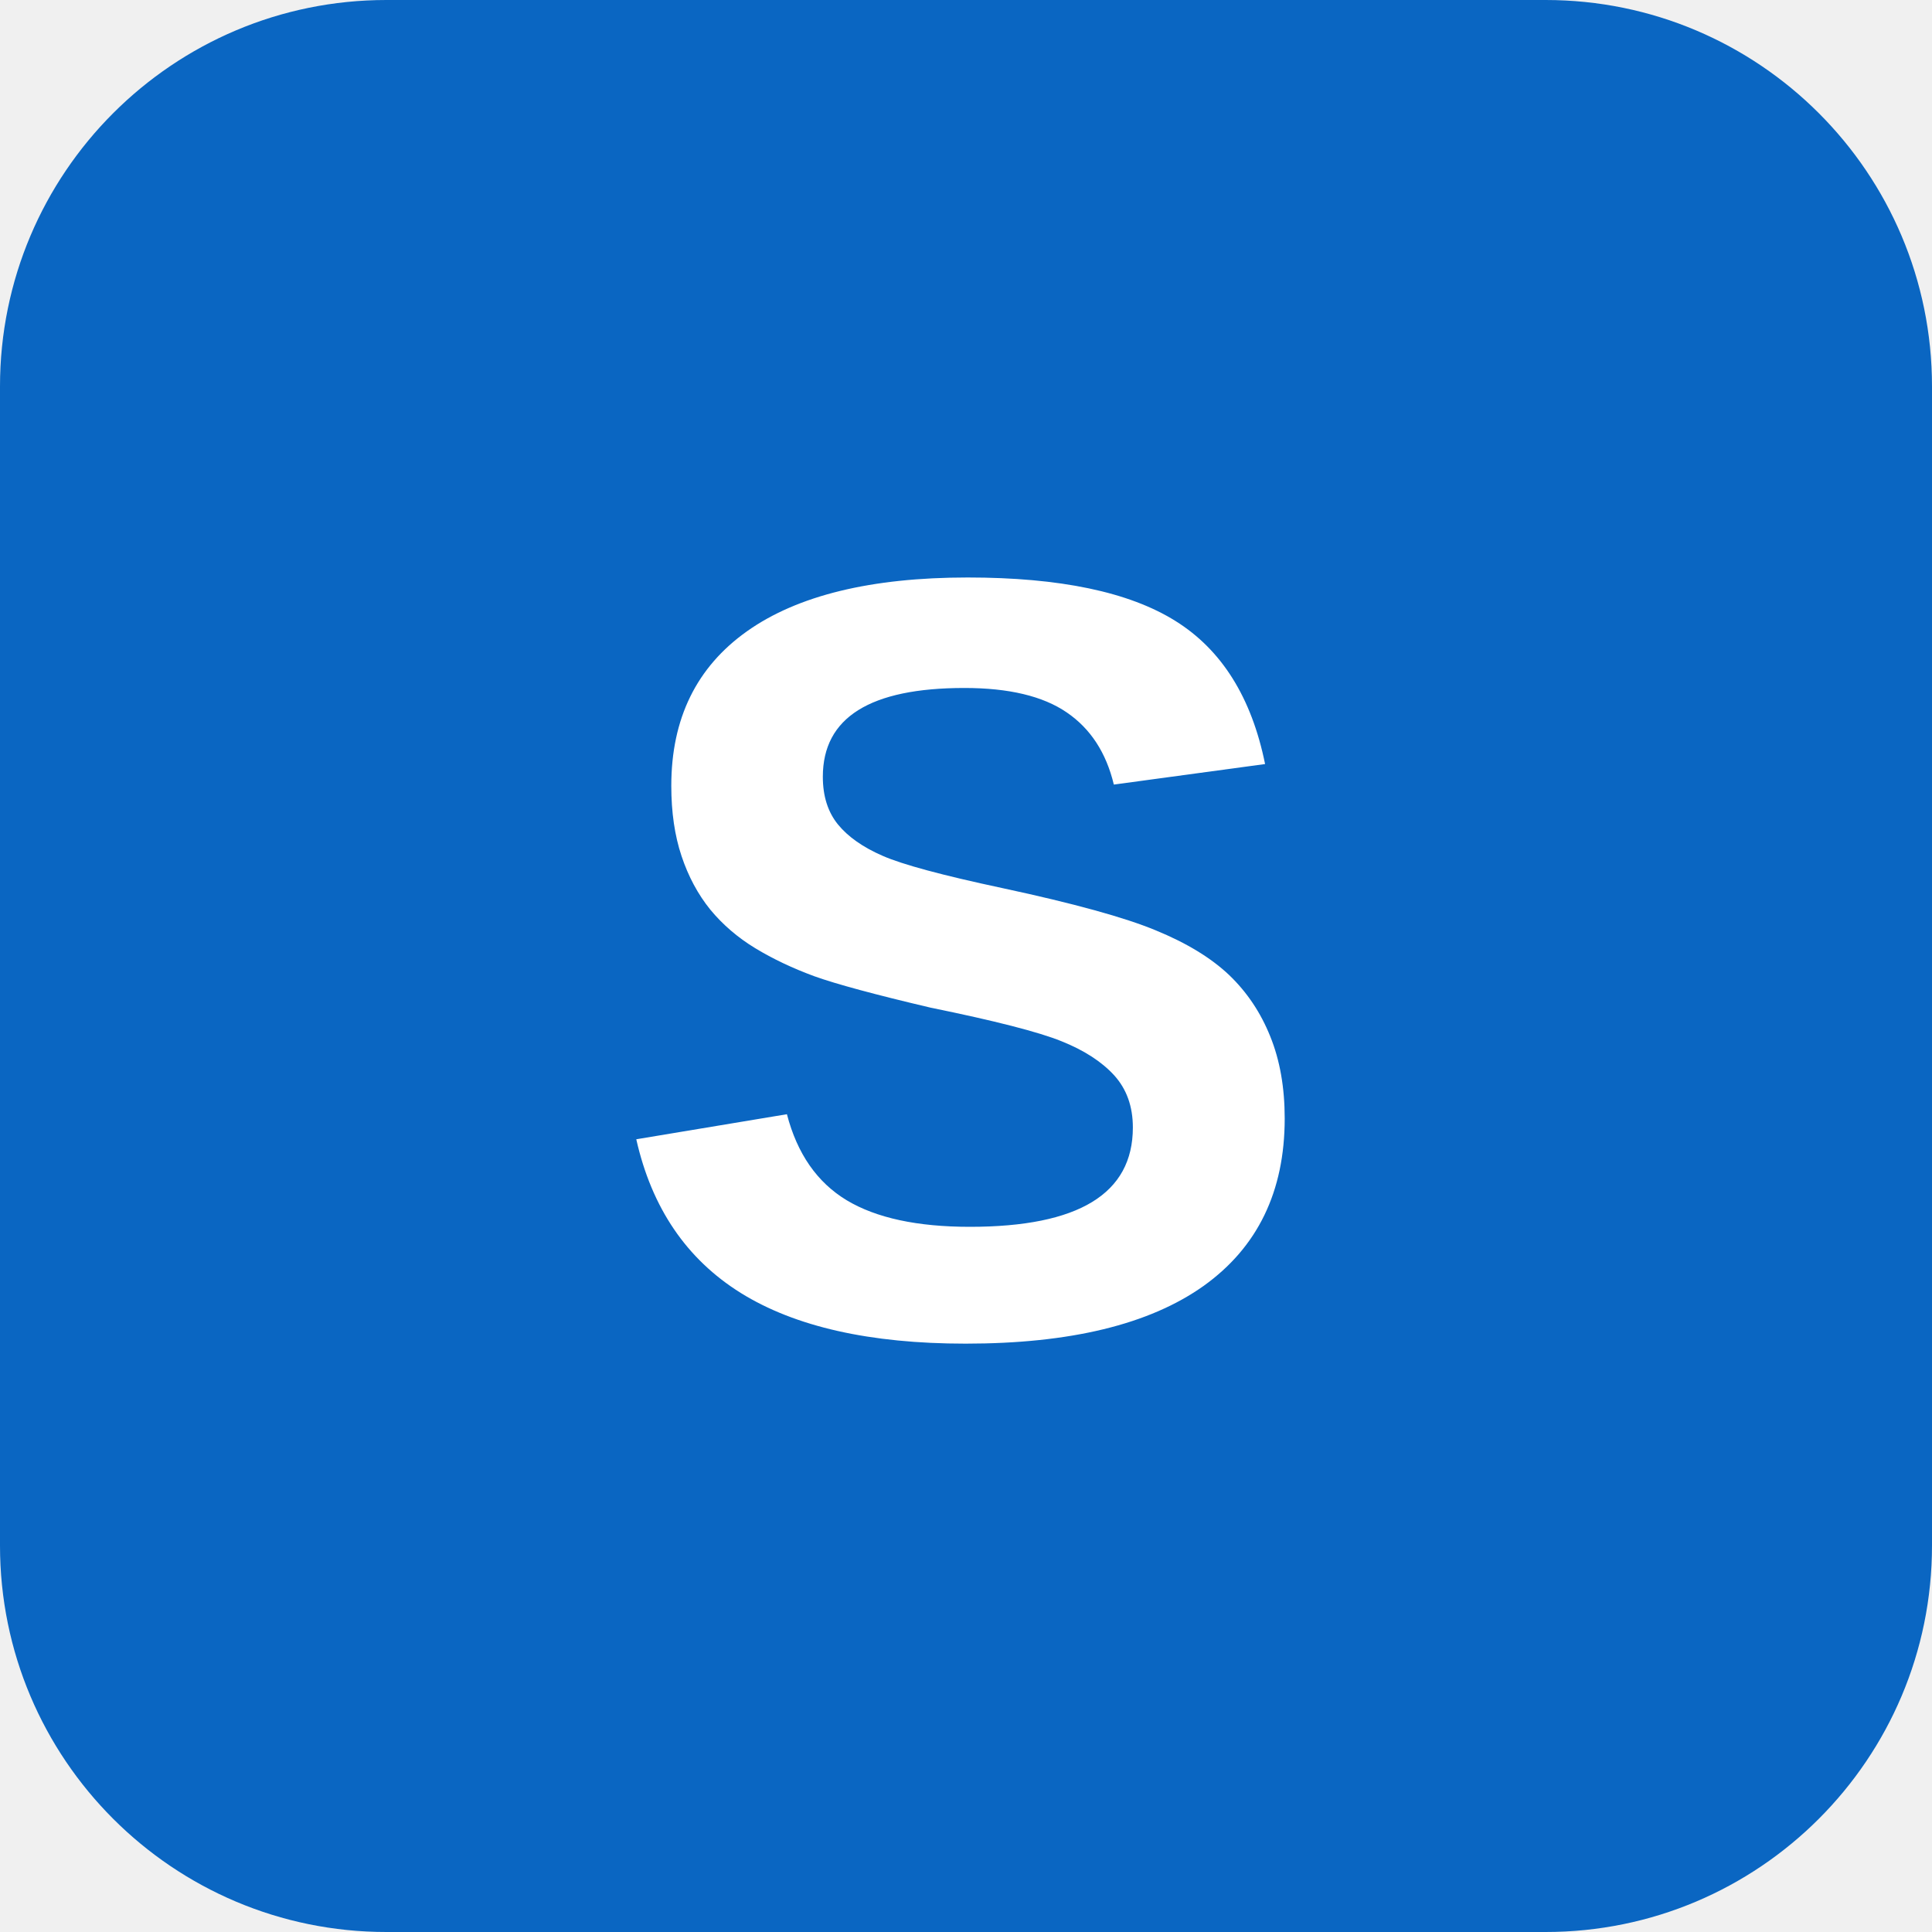
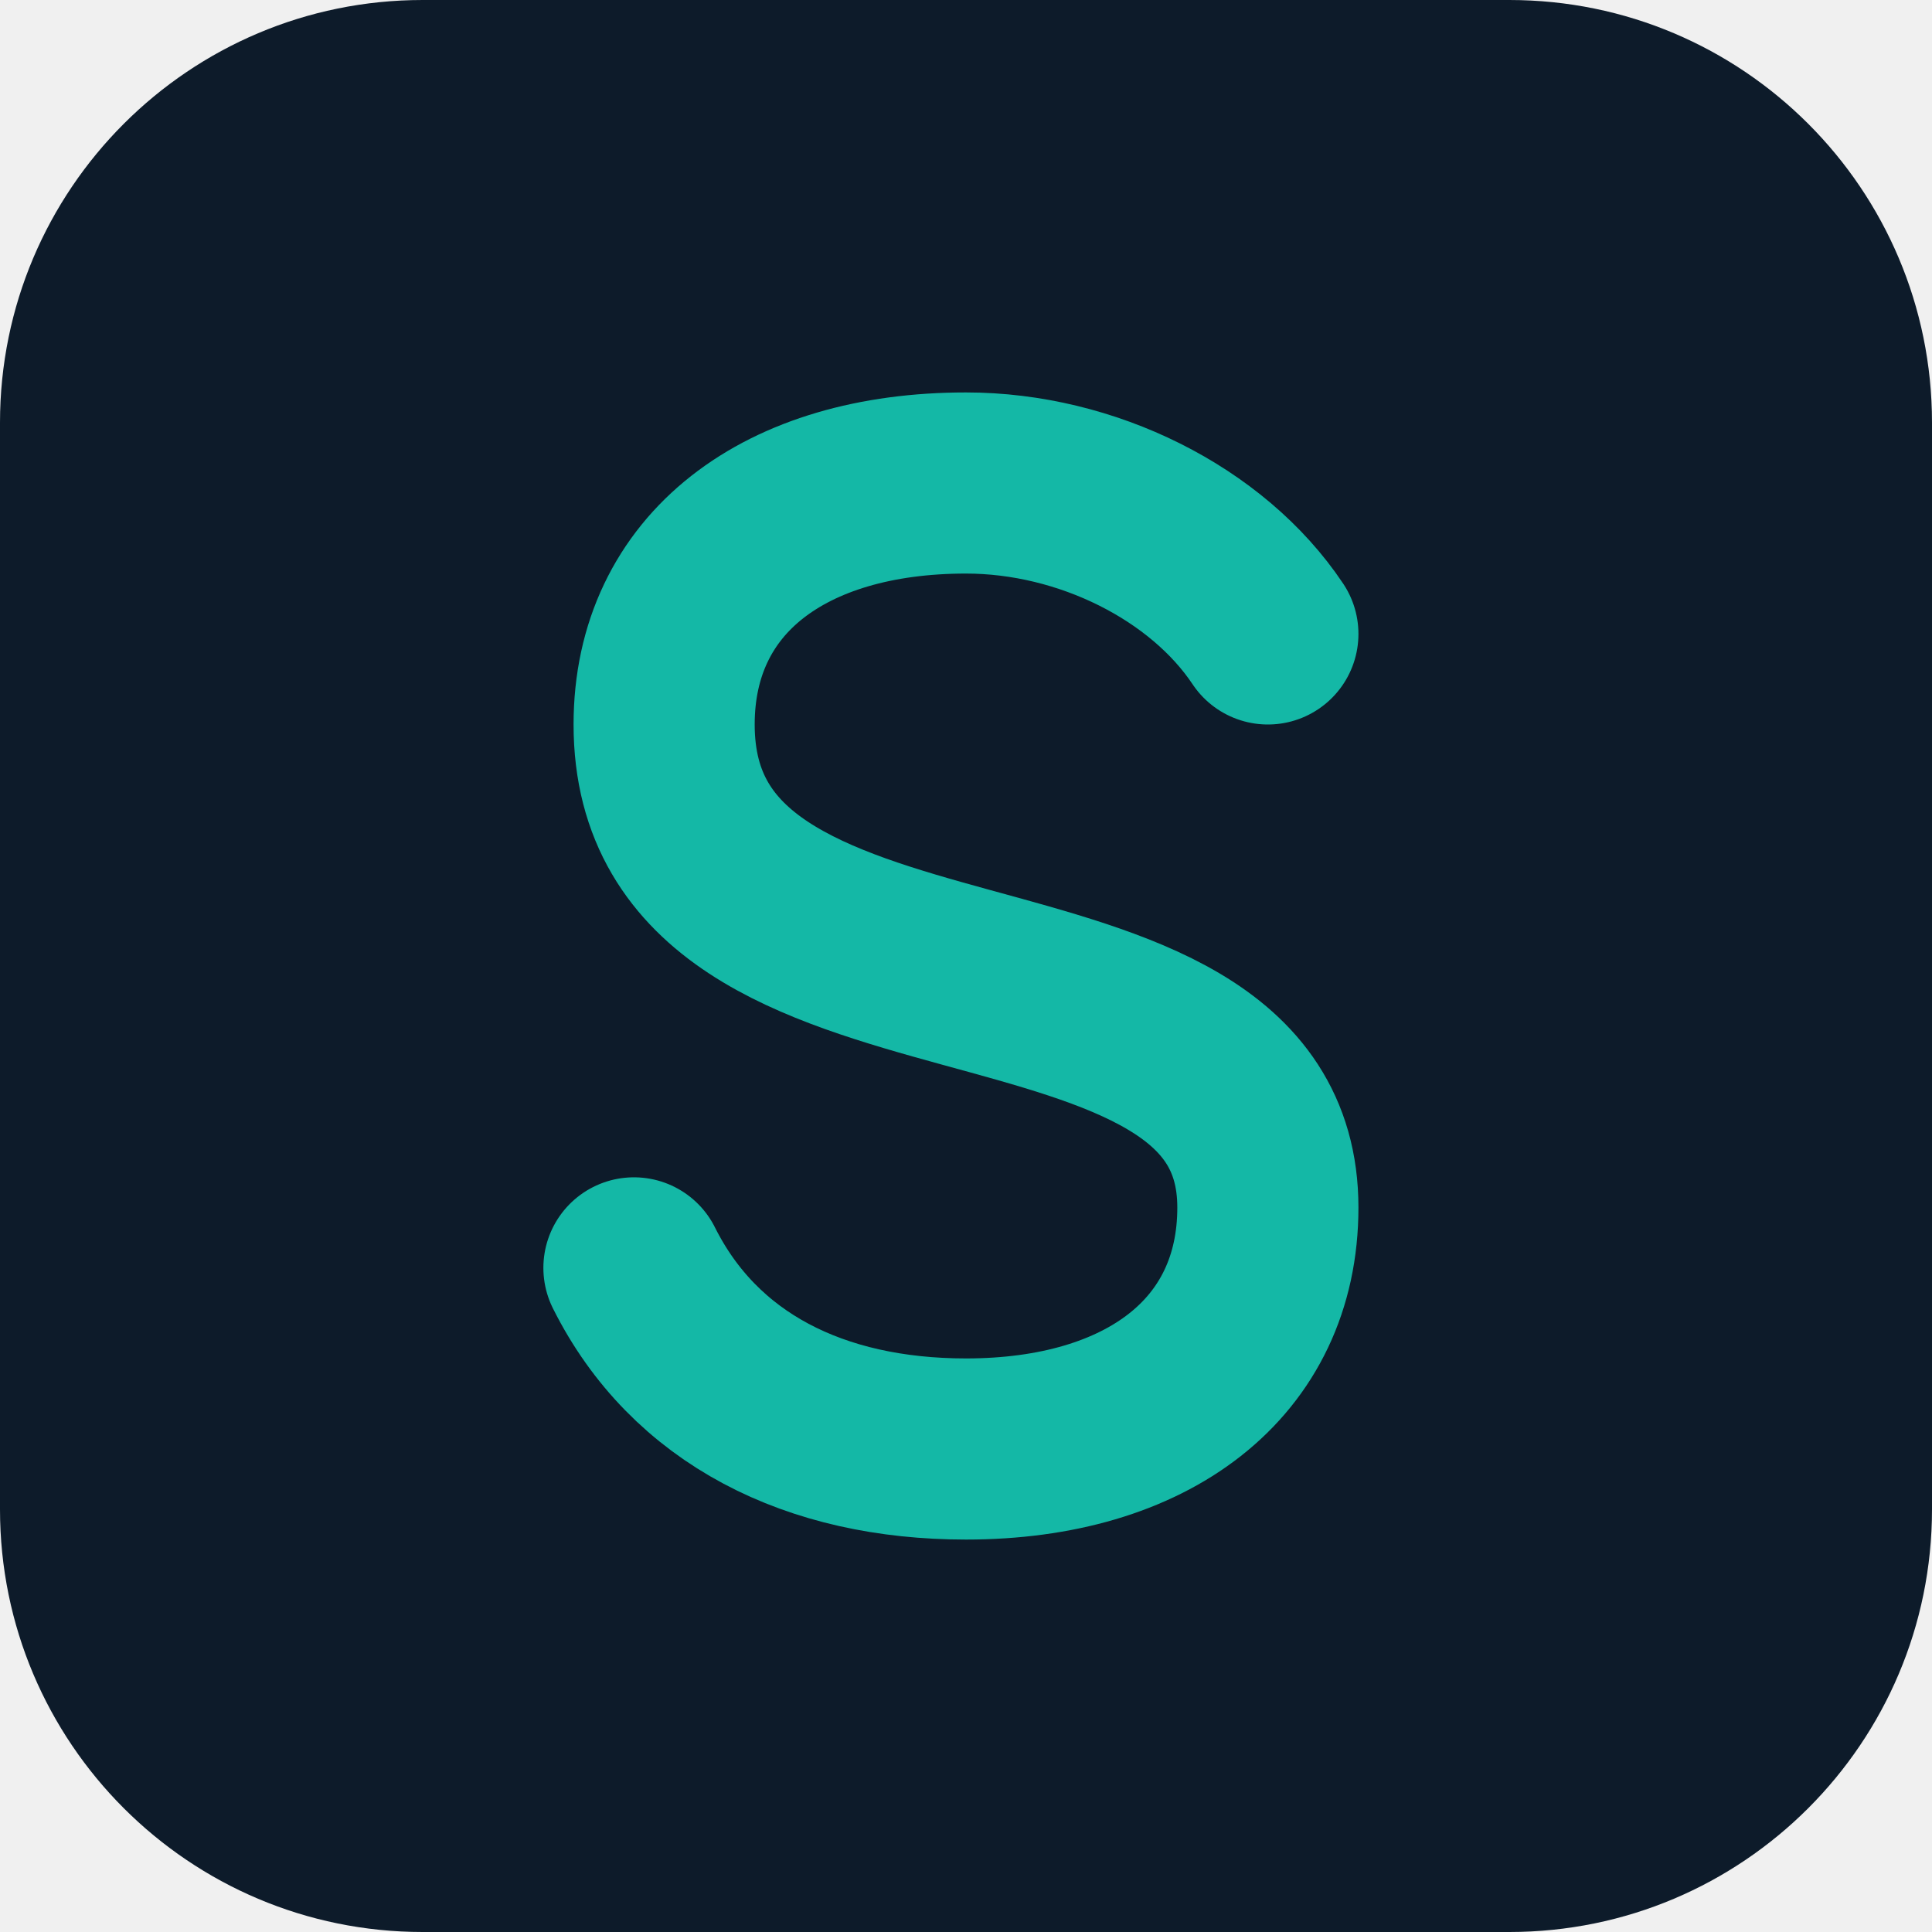
- <svg xmlns="http://www.w3.org/2000/svg" viewBox="0 0 100 100">
-   <rect width="100" height="100" rx="20" fill="#0A66C2" />
-   <text x="50" y="69" font-size="56" text-anchor="middle" fill="#fff" font-family="Arial, Helvetica, sans-serif" font-weight="bold">S</text>
+ <svg xmlns="http://www.w3.org/2000/svg" viewBox="0 0 64 64">
+   <rect width="64" height="64" rx="14" fill="#0D1B2A" />
+   <path d="M42 21c-2-3-6-5-10-5-6 0-10 3-10 8 0 11 20 6 20 16 0 5-4 8-10 8-5 0-9-2-11-6" fill="none" stroke="#14B8A6" stroke-width="6" stroke-linecap="round" stroke-linejoin="round" />
</svg>
